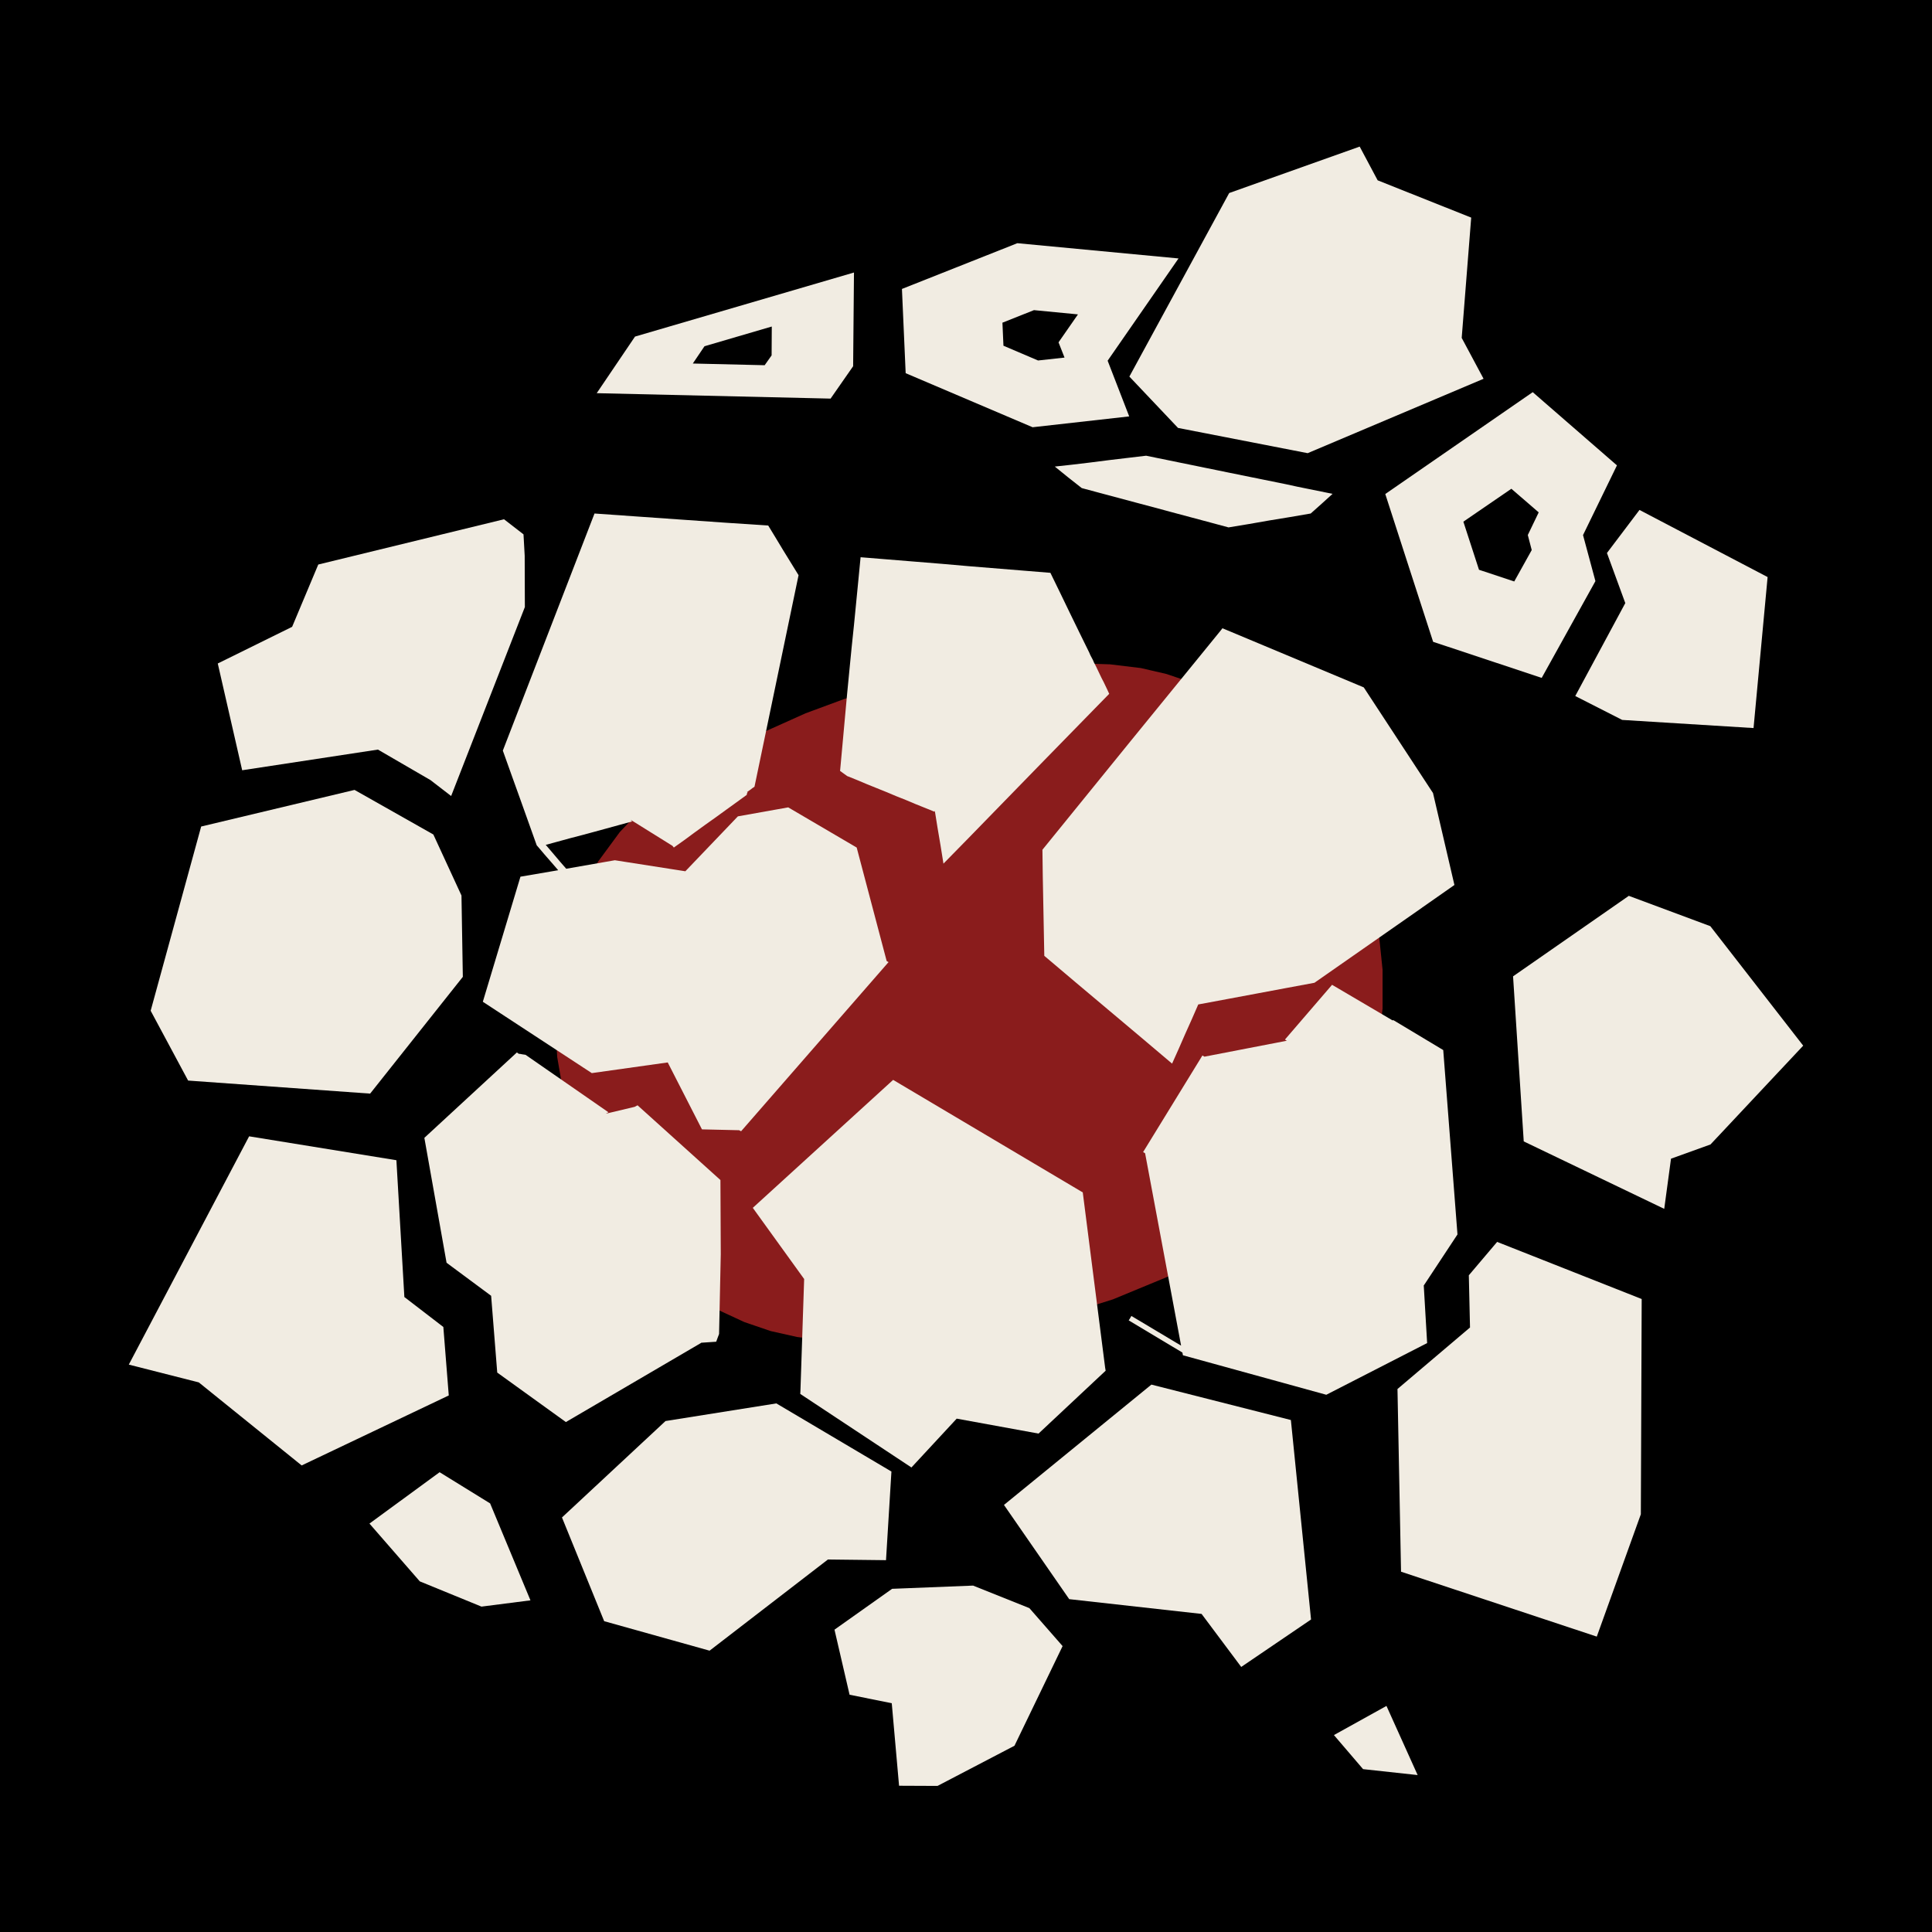
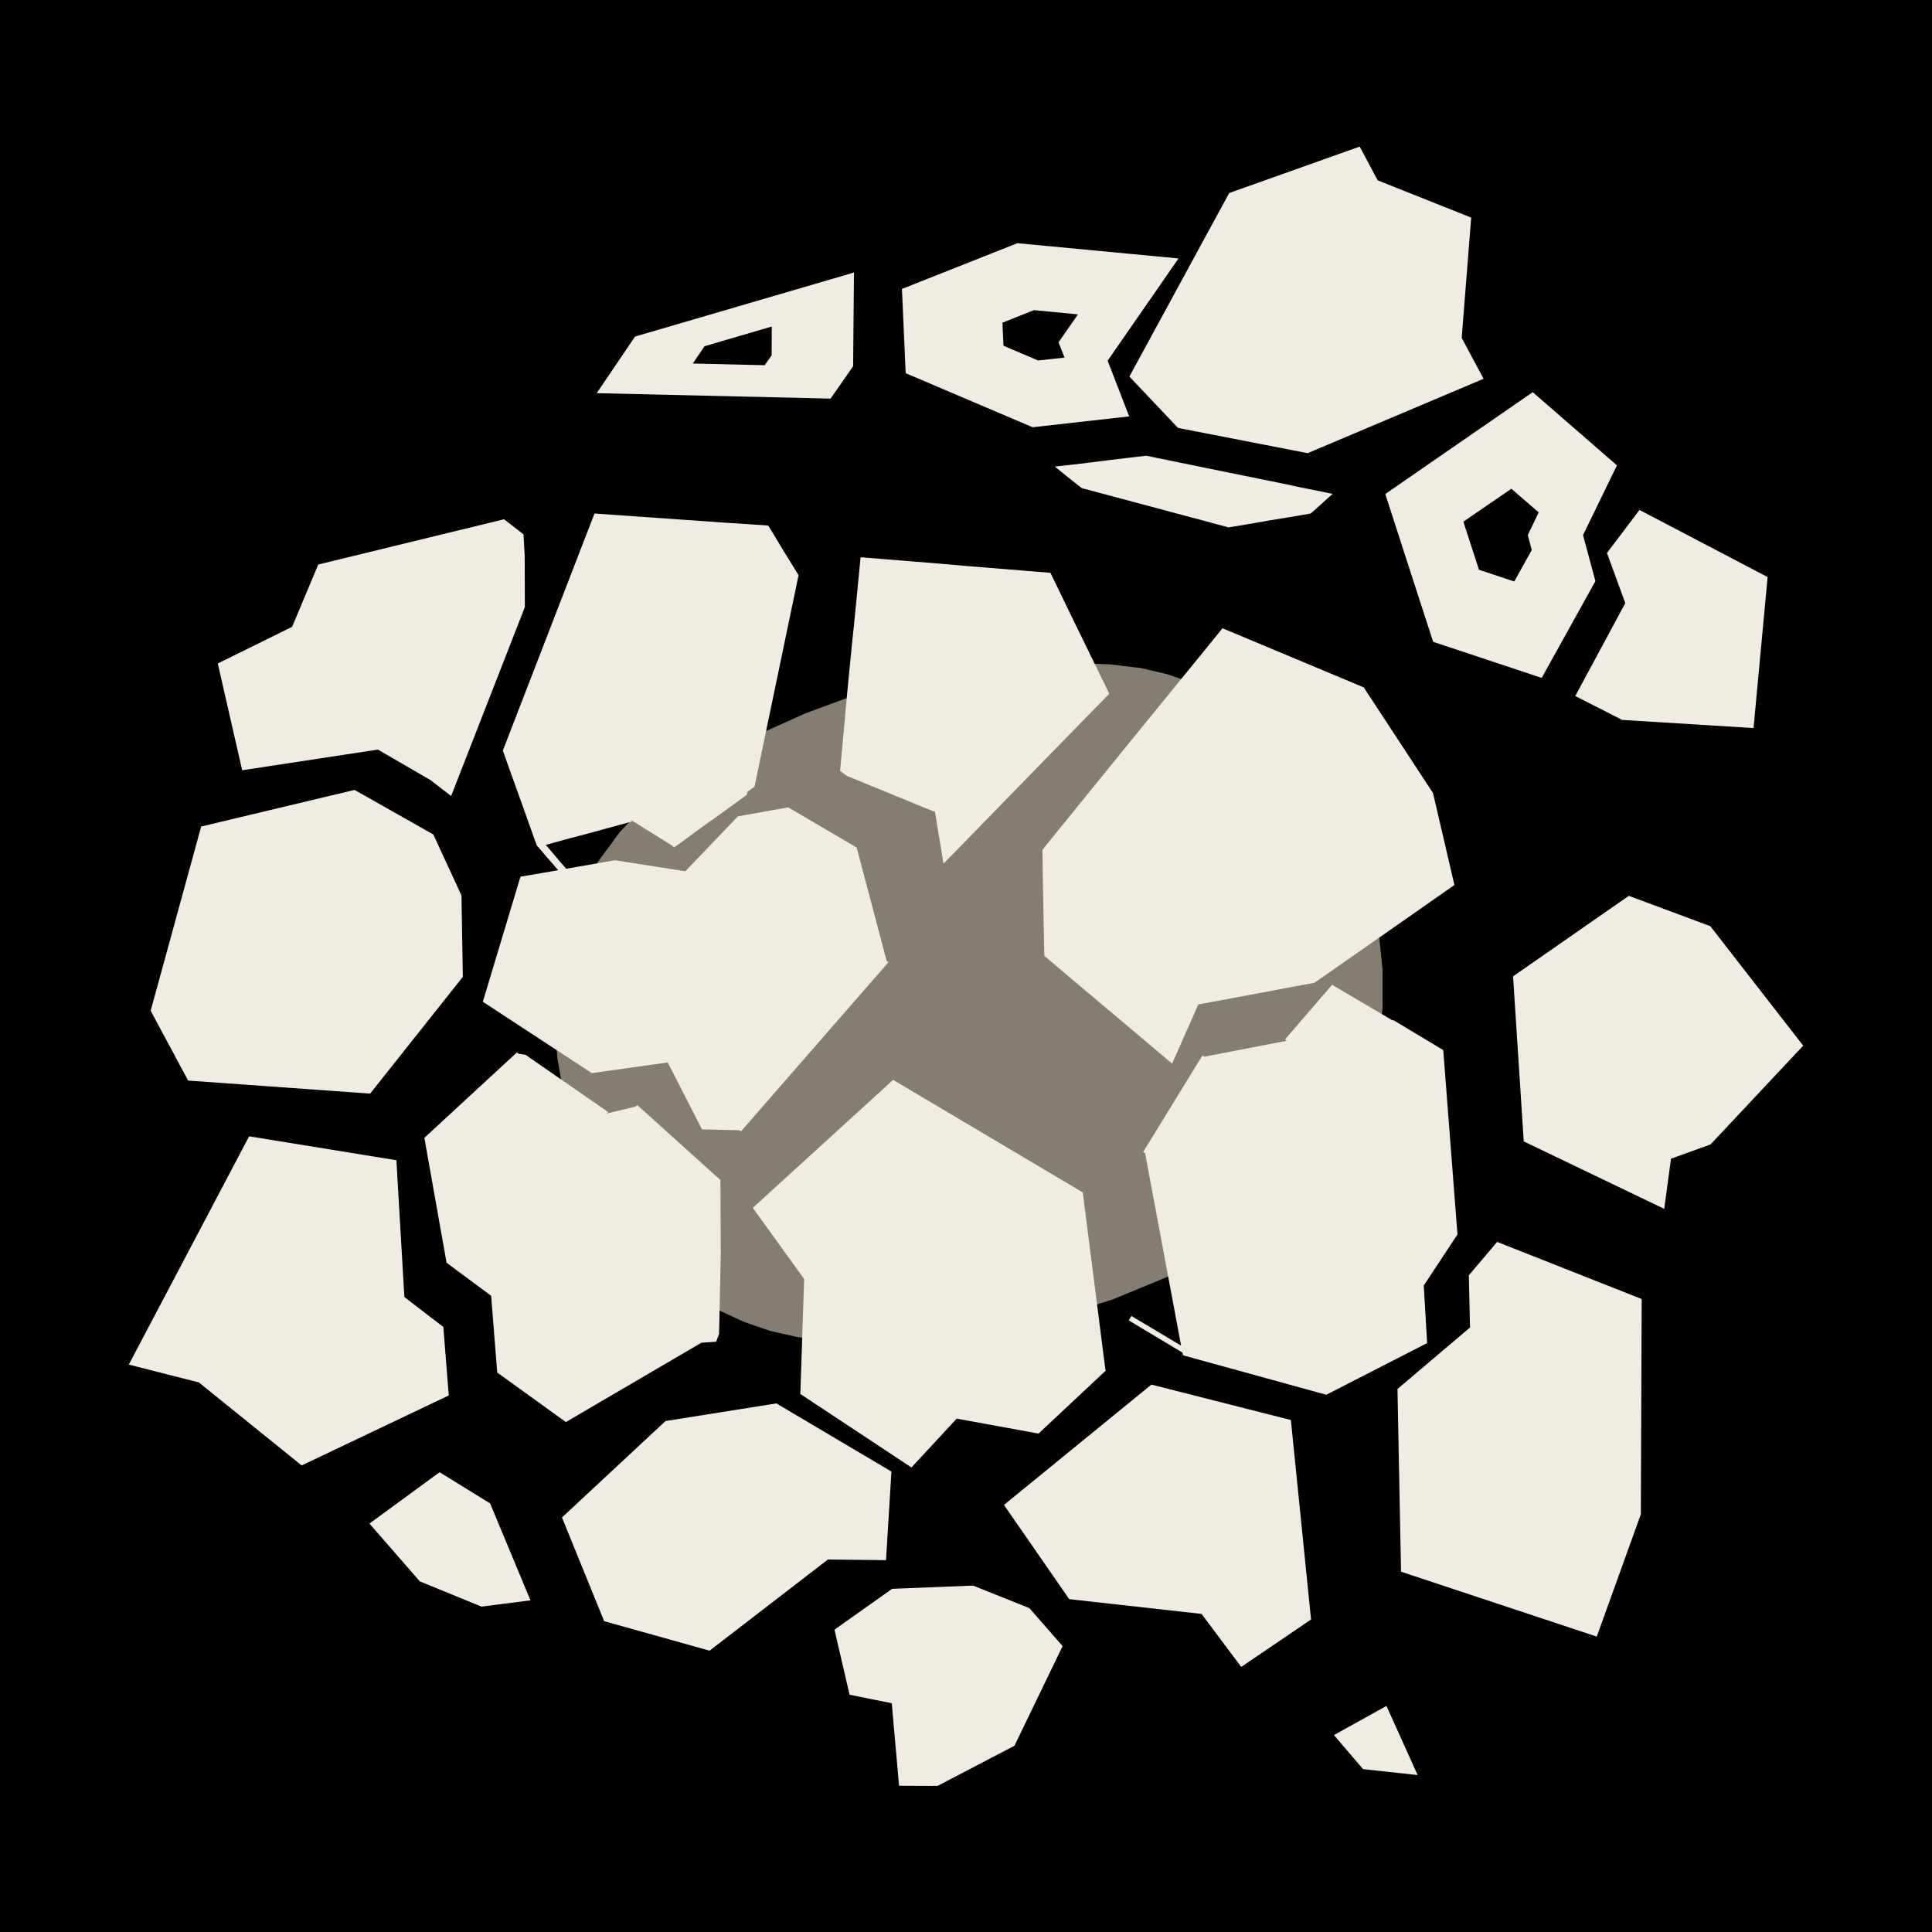
<svg xmlns="http://www.w3.org/2000/svg" viewBox="0 0 1140 1140" role="img" aria-label="Al-Rafidain Stadium">
  <rect width="1140" height="1140" fill="#000" />
  <g transform="translate(70 80.5)">
-     <g fill="#8a1c1c" fill-rule="evenodd">
+     <g fill="#857d70" fill-rule="evenodd">
      <path d="M257.4 520.4 L258.8 543.3 L262.8 566.5 L267.2 582.9 L275.3 604.8 L283.6 621.8 L293.9 638.9 L306.9 655.8 L319.8 668.8 L333.4 679.9 L352.8 692.0 L369.2 699.6 L384.7 704.9 L400.3 708.4 L418.5 710.7 L443.0 711.4 L467.4 710.8 L491.8 708.7 L527.9 702.9 L551.8 697.2 L586.7 686.2 L618.4 673.1 L641.1 661.7 L666.2 647.1 L683.7 634.9 L699.7 620.5 L710.9 607.8 L721.3 593.0 L732.1 572.8 L738.3 556.5 L743.5 535.7 L745.8 514.6 L745.8 491.7 L743.8 472.3 L740.1 452.8 L733.7 431.3 L727.4 415.5 L717.9 396.7 L705.9 378.0 L692.4 361.7 L679.3 349.4 L665.4 338.9 L650.7 330.1 L635.1 322.9 L618.3 317.2 L603.2 313.7 L585.0 311.5 L560.6 310.7 L535.1 311.4 L499.6 315.0 L475.6 319.3 L451.8 324.9 L428.3 331.9 L405.3 340.4 L372.8 355.0 L350.5 367.1 L324.5 383.7 L308.1 397.4 L295.7 410.5 L282.9 427.9 L273.9 444.1 L265.8 463.9 L260.9 482.3 L258.3 499.1Z" />
    </g>
    <g fill="#f1ece2" fill-rule="evenodd">
      <path d="M822.8 495.6 L822.8 495.6 L829.1 593.0 L829.1 593.0 L829.1 593.0 L829.1 593.0 L829.1 593.0 L829.1 593.0 L912.0 632.8 L912.0 632.8 L912.0 632.8 L916.0 603.2 L916.0 603.2 L916.0 603.2 L916.0 603.2 L916.0 603.2 L916.0 603.2 L916.0 603.2 L916.0 603.2 L916.0 603.2 L916.0 603.2 L916.0 603.2 L916.0 603.2 L939.3 594.8 L939.3 594.8 L939.3 594.8 L939.3 594.8 L939.3 594.8 L994.0 536.5 L994.0 536.5 L994.0 536.5 L939.2 466.0 L939.2 466.0 L939.2 466.0 L939.2 466.0 L891.1 448.1 L891.1 448.1 L891.1 448.1 L822.8 495.6Z" />
      <path d="M859.5 330.2 L859.5 330.2 L887.2 344.3 L887.2 344.3 L887.2 344.3 L887.2 344.3 L887.2 344.3 L964.7 349.1 L964.7 349.1 L964.7 349.1 L964.7 349.1 L964.7 349.1 L973.0 260.0 L973.0 260.0 L973.0 260.0 L973.0 260.0 L897.4 220.4 L897.4 220.4 L897.4 220.4 L897.4 220.4 L878.2 245.8 L878.2 245.8 L878.2 245.8 L889.0 275.3 L889.0 275.3 L889.1 275.4 L889.1 275.4 L889.1 275.4 L889.1 275.4 L889.0 275.4 L889.0 275.4 L889.0 275.4 L889.0 275.4 L859.5 330.2Z" />
      <path d="M754.6 739.1 L754.6 739.1 L756.7 846.9 L756.7 846.9 L756.7 846.9 L756.7 846.9 L756.7 846.9 L756.7 846.9 L872.2 885.2 L872.2 885.2 L872.2 885.2 L872.2 885.2 L872.2 885.2 L872.2 885.2 L898.2 813.0 L898.2 813.0 L898.2 813.0 L898.2 813.0 L898.2 813.0 L898.7 686.0 L898.7 686.0 L898.7 686.0 L813.4 652.3 L813.4 652.3 L813.4 652.3 L813.4 652.3 L813.4 652.3 L813.4 652.3 L796.7 672.0 L796.7 672.0 L796.7 672.0 L797.4 702.8 L797.4 702.8 L797.4 702.8 L797.4 702.8 L797.4 702.8 L797.4 702.8 L797.4 702.8 L797.4 702.8 L797.4 702.8 L797.4 702.8 L754.6 739.1Z" />
      <path d="M747.4 211.0 L747.4 211.0 L747.4 211.0 L747.4 211.0 L747.4 211.0 L761.5 254.6 L761.5 254.6 L775.6 298.1 L775.6 298.1 L775.6 298.2 L775.6 298.2 L775.6 298.2 L839.7 319.5 L839.7 319.5 L839.7 319.5 L839.7 319.5 L839.7 319.5 L871.4 262.4 L871.4 262.4 L871.4 262.4 L871.4 262.4 L871.4 262.4 L864.1 235.3 L864.1 235.3 L864.1 235.2 L864.1 235.2 L864.1 235.2 L864.1 235.2 L864.1 235.2 L864.1 235.2 L884.1 194.1 L884.1 194.1 L884.1 194.1 L834.4 150.9 L834.4 150.9 L834.4 150.9 L834.4 150.9Z M831.5 235.2 L831.5 235.2 L831.5 235.2 L831.5 235.2 L833.8 244.0 L833.8 244.1 L833.8 244.1 L833.8 244.1 L833.8 244.1 L833.8 244.1 L833.8 244.1 L833.8 244.1 L833.8 244.1 L823.5 262.6 L823.5 262.6 L823.5 262.6 L823.5 262.6 L823.5 262.6 L823.5 262.6 L823.5 262.6 L823.5 262.6 L823.5 262.6 L823.5 262.6 L823.5 262.6 L823.5 262.6 L823.5 262.6 L823.5 262.6 L823.5 262.6 L802.7 255.7 L802.7 255.7 L802.7 255.7 L802.7 255.7 L802.7 255.7 L802.7 255.7 L802.7 255.7 L802.7 255.7 L802.7 255.7 L802.7 255.7 L802.7 255.7 L793.5 227.4 L793.5 227.4 L793.5 227.4 L793.5 227.4 L793.5 227.4 L793.5 227.4 L793.5 227.4 L793.5 227.4 L793.5 227.4 L793.5 227.4 L793.5 227.3 L793.5 227.3 L793.5 227.3 L793.5 227.3 L821.8 207.9 L821.8 207.9 L821.8 207.9 L821.8 207.9 L821.8 207.9 L821.8 207.9 L821.8 207.9 L821.8 207.9 L821.8 207.9 L821.8 207.9 L821.8 207.9 L821.8 207.9 L821.8 207.9 L821.8 207.9 L837.9 221.8 L837.9 221.8 L837.9 221.8 L837.9 221.8 L837.9 221.8 L837.9 221.9 L837.9 221.9 L837.9 221.9 L837.9 221.9 L837.9 221.9 L837.9 221.9 L837.9 221.9 L837.9 221.9 L837.9 221.9Z" />
      <path d="M596.4 141.7 L596.4 141.7 L625.1 172.0 L625.1 172.0 L625.1 172.0 L625.1 172.0 L625.1 172.0 L701.6 186.9 L701.6 186.9 L701.6 186.9 L701.6 186.9 L701.6 186.9 L805.4 143.0 L805.4 143.0 L805.4 143.0 L792.5 118.9 L792.5 118.9 L792.5 118.9 L792.5 118.9 L792.5 118.9 L792.5 118.8 L792.5 118.8 L798.1 47.9 L798.1 47.9 L798.1 47.9 L798.1 47.9 L742.9 25.9 L742.9 25.9 L742.9 25.9 L742.9 25.9 L742.9 25.9 L742.9 25.9 L742.9 25.9 L742.9 25.9 L732.3 6.0 L732.3 6.0 L732.3 6.0 L655.3 33.4 L655.3 33.4 L655.3 33.4 L655.3 33.4 L596.4 141.7Z" />
      <path d="M596.0 698.6 L596.0 698.6 L627.7 717.6 L627.7 717.6 L627.7 717.6 L627.7 717.6 L627.7 717.6 L627.7 717.6 L627.7 717.6 L627.7 717.6 L627.7 717.6 L627.7 717.6 L628.0 719.2 L628.0 719.2 L628.0 719.2 L712.6 742.5 L712.6 742.5 L712.6 742.5 L712.6 742.5 L772.1 712.0 L772.1 712.0 L772.1 712.0 L770.1 677.9 L770.1 677.9 L770.1 677.9 L770.1 677.9 L770.1 677.9 L770.1 677.9 L770.1 677.9 L770.2 677.9 L790.0 647.9 L790.0 647.9 L790.0 647.9 L790.0 647.9 L790.0 647.9 L790.0 647.9 L781.6 539.1 L781.6 539.1 L781.6 539.1 L781.6 539.1 L781.6 539.1 L781.6 539.1 L780.1 538.2 L780.1 538.2 L752.1 521.4 L752.1 521.4 L752.1 521.4 L751.8 521.6 L751.8 521.6 L751.8 521.6 L751.8 521.6 L751.8 521.6 L751.8 521.6 L751.8 521.6 L751.8 521.6 L751.7 521.6 L751.7 521.6 L751.7 521.6 L717.2 501.3 L717.2 501.3 L716.0 500.6 L716.0 500.6 L716.0 500.6 L716.0 500.6 L716.0 500.6 L688.2 532.9 L688.2 532.9 L688.2 532.9 L689.3 533.6 L689.3 533.6 L689.3 533.6 L689.3 533.6 L689.3 533.6 L689.3 533.6 L689.3 533.6 L689.3 533.6 L689.3 533.6 L689.3 533.6 L689.4 533.6 L689.4 533.6 L689.3 533.6 L689.3 533.6 L689.3 533.6 L689.3 533.6 L689.3 533.6 L689.3 533.6 L689.3 533.6 L689.3 533.6 L689.3 533.6 L689.3 533.6 L689.3 533.6 L689.3 533.6 L689.3 533.6 L689.3 533.6 L640.7 543.0 L640.7 543.0 L640.7 543.0 L640.7 543.0 L640.7 543.0 L640.7 543.0 L640.7 543.0 L640.7 543.0 L639.5 542.3 L639.5 542.3 L639.5 542.3 L639.5 542.3 L604.5 599.3 L604.5 599.3 L604.5 599.3 L605.7 600.0 L605.7 600.1 L605.7 600.1 L605.7 600.1 L605.7 600.1 L605.7 600.1 L605.7 600.1 L605.7 600.1 L605.7 600.1 L605.7 600.1 L626.9 713.4 L626.9 713.4 L626.9 713.4 L626.9 713.4 L626.9 713.4 L626.9 713.4 L626.9 713.5 L626.9 713.5 L626.9 713.5 L626.9 713.5 L626.9 713.5 L626.9 713.5 L626.9 713.5 L626.9 713.5 L626.9 713.5 L626.9 713.5 L626.9 713.5 L626.9 713.5 L626.9 713.5 L626.9 713.5 L626.9 713.5 L626.9 713.5 L626.9 713.5 L626.9 713.5 L597.6 696.0 L597.6 696.0 L597.6 696.0 L597.0 697.0 L597.0 697.0 L596.6 697.7 L596.6 697.7 L596.6 697.7 L596.6 697.7 L596.4 698.0 L596.4 698.0 L596.0 698.6Z" />
      <path d="M545.1 420.9 L545.1 420.9 L545.3 436.5 L545.3 436.5 L545.6 452.2 L545.9 467.8 L545.9 467.8 L546.2 483.5 L546.2 483.5 L546.2 483.5 L565.0 499.4 L565.0 499.4 L583.9 515.3 L602.8 531.2 L602.8 531.2 L621.6 547.1 L621.6 547.1 L621.6 547.1 L625.5 538.4 L625.5 538.4 L629.3 529.7 L629.3 529.7 L633.2 521.0 L633.2 521.0 L637.0 512.3 L637.0 512.3 L637.0 512.3 L637.0 512.3 L637.0 512.3 L637.0 512.3 L637.0 512.3 L637.0 512.2 L637.0 512.2 L637.0 512.2 L637.0 512.2 L654.2 509.0 L654.2 509.0 L671.3 505.8 L671.3 505.8 L688.4 502.6 L705.6 499.4 L705.6 499.4 L705.6 499.4 L705.6 499.4 L705.6 499.4 L768.8 455.3 L768.8 455.3 L768.8 455.3 L768.9 455.3 L768.9 455.3 L768.9 455.3 L768.9 455.3 L768.9 455.3 L768.9 455.3 L768.9 455.3 L768.9 455.3 L768.9 455.3 L768.9 455.3 L768.9 455.3 L768.9 455.3 L768.9 455.3 L768.9 455.3 L768.9 455.3 L768.9 455.3 L768.9 455.3 L768.9 455.3 L768.9 455.3 L768.9 455.3 L768.9 455.3 L768.9 455.3 L768.9 455.3 L768.9 455.3 L768.9 455.3 L768.9 455.3 L768.9 455.3 L768.9 455.3 L768.9 455.2 L768.9 455.2 L768.9 455.2 L768.9 455.2 L768.9 455.2 L768.9 455.2 L768.9 455.2 L768.9 455.2 L768.9 455.2 L768.9 455.2 L788.2 441.7 L788.2 441.7 L788.2 441.7 L775.6 387.6 L775.6 387.6 L775.6 387.6 L775.6 387.6 L775.6 387.5 L775.6 387.5 L734.7 325.1 L734.7 325.1 L734.7 325.1 L734.7 325.1 L651.3 290.2 L651.3 290.2 L651.3 290.2 L651.1 290.5 L651.1 290.5 L650.9 290.8 L650.6 291.1 L650.6 291.1 L650.4 291.4 L650.4 291.4 L624.1 323.7 L624.1 323.7 L597.7 356.1 L571.4 388.5 L545.1 420.9Z" />
      <path d="M717.1 943.3 L717.1 943.3 L717.1 943.3 L717.1 943.3 L717.1 943.3 L717.1 943.3 L734.3 963.4 L734.3 963.4 L734.3 963.4 L766.5 966.9 L766.5 966.9 L766.5 966.9 L766.5 966.9 L766.5 966.9 L748.1 926.1 L748.1 926.1 L748.1 926.1Z" />
      <path d="M552.4 194.8 L552.4 194.8 L552.4 194.8 L560.3 201.2 L560.3 201.2 L568.3 207.5 L568.3 207.5 L568.3 207.5 L579.1 210.4 L579.1 210.4 L590.0 213.3 L600.8 216.2 L611.7 219.1 L611.7 219.1 L621.7 221.8 L621.7 221.8 L633.3 224.9 L633.3 224.9 L644.9 228.0 L644.9 228.0 L654.9 230.7 L654.9 230.7 L654.9 230.7 L667.0 228.7 L667.0 228.7 L679.0 226.6 L679.0 226.6 L691.2 224.6 L691.2 224.6 L703.4 222.5 L703.4 222.5 L703.4 222.5 L703.4 222.5 L703.4 222.5 L709.9 216.7 L709.9 216.7 L716.3 210.9 L716.3 210.9 L716.3 210.9 L716.3 210.9 L716.3 210.9 L702.5 208.1 L702.5 208.1 L695.6 206.7 L688.7 205.2 L688.7 205.2 L681.8 203.8 L681.8 203.8 L674.9 202.4 L668.0 201.0 L661.1 199.6 L661.1 199.6 L654.2 198.2 L654.2 198.2 L647.4 196.8 L647.4 196.8 L640.5 195.4 L640.5 195.4 L633.7 194.0 L633.7 194.0 L626.8 192.6 L620.0 191.2 L620.0 191.2 L613.1 189.8 L613.1 189.8 L606.3 188.4 L606.3 188.4 L606.3 188.4 L606.3 188.4 L595.3 189.7 L595.3 189.7 L584.4 191.0 L584.4 191.0 L573.4 192.4 L573.4 192.4 L562.5 193.7 L562.5 193.7 L552.4 194.8 L552.4 194.8Z" />
      <path d="M522.4 807.5 L522.4 807.5 L560.9 863.1 L560.9 863.1 L560.9 863.1 L560.9 863.1 L560.9 863.1 L560.9 863.1 L638.9 871.8 L638.9 871.8 L638.9 871.8 L638.9 871.8 L638.9 871.8 L638.9 871.8 L638.9 871.8 L639.0 871.8 L639.0 871.8 L662.4 903.1 L662.4 903.1 L662.4 903.1 L703.6 875.1 L703.6 875.1 L703.6 875.1 L703.6 875.1 L703.6 875.1 L703.6 875.1 L691.7 757.4 L691.7 757.4 L691.7 757.4 L691.7 757.4 L691.7 757.4 L609.4 736.5 L609.4 736.5 L609.4 736.5 L609.4 736.5 L609.4 736.5 L609.4 736.5 L522.4 807.5Z" />
      <path d="M462.2 90.0 L462.2 90.0 L462.2 90.0 L464.4 139.7 L464.4 139.7 L464.4 139.7 L464.4 139.7 L464.4 139.7 L539.3 171.6 L539.3 171.6 L539.3 171.6 L539.3 171.6 L539.3 171.6 L539.3 171.6 L539.3 171.6 L539.3 171.6 L596.3 165.2 L596.3 165.2 L596.3 165.2 L596.3 165.2 L583.6 132.4 L583.6 132.4 L583.6 132.3 L583.6 132.3 L583.6 132.3 L583.6 132.3 L583.6 132.3 L583.6 132.3 L583.6 132.3 L583.6 132.3 L583.6 132.3 L625.4 72.0 L625.4 72.0 L625.4 72.0 L625.4 72.0 L530.3 63.0 L530.3 63.0 L530.3 63.0 L530.3 63.0 L530.3 63.0 L462.2 90.0 L462.2 90.0Z M554.6 121.5 L554.6 121.5 L554.6 121.5 L554.6 121.5 L558.1 130.4 L558.1 130.4 L558.1 130.4 L558.1 130.4 L558.1 130.4 L558.1 130.4 L558.1 130.4 L558.1 130.5 L558.1 130.5 L558.1 130.5 L558.1 130.5 L558.1 130.5 L558.1 130.5 L558.1 130.5 L558.1 130.5 L558.1 130.5 L558.1 130.5 L558.1 130.5 L558.1 130.5 L558.1 130.5 L542.6 132.2 L542.6 132.2 L542.6 132.2 L542.5 132.2 L542.5 132.2 L542.5 132.2 L522.1 123.5 L522.1 123.5 L522.1 123.5 L522.1 123.5 L522.1 123.5 L522.1 123.5 L522.1 123.5 L522.1 123.5 L522.1 123.5 L522.1 123.5 L522.1 123.5 L522.1 123.5 L521.5 110.0 L521.5 110.0 L521.5 110.0 L521.5 110.0 L521.5 109.9 L521.5 109.9 L521.5 109.9 L521.5 109.9 L521.5 109.9 L521.5 109.9 L521.5 109.9 L521.5 109.9 L521.5 109.9 L521.5 109.9 L540.1 102.5 L540.1 102.5 L540.1 102.5 L540.1 102.5 L540.1 102.5 L540.1 102.5 L566.0 105.0 L566.0 105.0 L566.0 105.0 L566.0 105.0 L566.0 105.0 L566.0 105.0 L566.0 105.0 L566.0 105.0 L566.0 105.0 L566.0 105.0 L566.0 105.0 L566.0 105.0 L566.0 105.0 L566.0 105.0 L566.0 105.0 L566.0 105.0 L566.0 105.0 L566.0 105.0 L566.0 105.0 L566.0 105.0 L566.0 105.1 L566.0 105.1 L554.6 121.5 L554.6 121.5Z" />
      <path d="M425.7 374.4 L425.7 374.4 L425.7 374.4 L425.7 374.4 L425.7 374.4 L430.0 377.5 L430.0 377.5 L430.1 377.5 L435.8 379.8 L435.8 379.8 L441.5 382.2 L441.5 382.2 L447.2 384.5 L452.9 386.8 L452.9 386.8 L458.6 389.2 L458.6 389.2 L464.4 391.5 L464.4 391.5 L470.1 393.9 L470.1 393.9 L475.8 396.2 L475.8 396.2 L481.5 398.5 L481.5 398.5 L481.5 398.5 L481.5 397.9 L481.5 397.9 L481.5 397.9 L481.5 397.9 L481.5 397.9 L481.5 397.9 L481.5 397.9 L481.5 397.9 L481.5 397.9 L481.5 397.9 L481.5 397.9 L481.5 397.9 L481.5 397.9 L481.5 397.9 L481.5 397.9 L481.5 397.9 L481.5 397.9 L481.5 397.9 L481.5 397.9 L481.5 397.9 L481.5 397.9 L481.6 397.9 L481.6 397.9 L481.6 397.9 L481.6 397.9 L481.6 397.9 L481.6 397.9 L481.6 397.9 L481.6 397.9 L481.6 397.9 L481.6 397.9 L481.6 397.9 L483.2 407.9 L483.2 407.9 L485.0 418.5 L485.0 418.5 L486.7 429.1 L486.7 429.1 L486.7 429.1 L501.5 414.0 L501.5 414.0 L508.9 406.4 L516.3 398.8 L531.2 383.5 L531.2 383.5 L546.0 368.3 L575.7 337.9 L584.5 328.9 L584.5 328.9 L584.5 328.9 L583.4 326.5 L583.4 326.5 L582.3 324.2 L581.2 321.9 L581.2 321.9 L580.0 319.6 L580.0 319.6 L578.9 317.3 L578.9 317.3 L577.8 315.0 L577.8 315.0 L576.7 312.7 L576.7 312.7 L575.5 310.4 L575.5 310.4 L575.0 309.2 L575.0 309.2 L574.4 308.0 L574.4 308.0 L573.8 306.9 L573.8 306.9 L573.2 305.7 L573.2 305.7 L572.7 304.5 L572.7 304.5 L566.9 292.7 L566.9 292.7 L561.2 281.0 L555.5 269.2 L555.5 269.2 L549.8 257.5 L549.8 257.5 L549.8 257.5 L549.8 257.5 L533.8 256.2 L517.8 254.9 L517.8 254.9 L501.8 253.6 L501.8 253.6 L485.8 252.2 L469.8 250.9 L469.8 250.9 L453.8 249.6 L437.8 248.3 L437.8 248.3 L437.8 248.3 L436.5 261.7 L436.5 261.7 L435.2 275.0 L435.2 275.0 L433.9 288.3 L433.9 288.3 L432.5 301.7 L431.2 315.0 L429.9 328.4 L429.9 328.4 L428.5 343.7 L427.1 359.1 L427.1 359.1Z" />
      <path d="M374.2 632.2 L374.2 632.2 L404.5 674.2 L404.5 674.2 L404.5 674.2 L404.5 674.2 L404.5 674.2 L404.5 674.2 L404.5 674.2 L404.5 674.2 L402.3 740.3 L402.3 740.3 L402.2 742.0 L402.2 742.0 L402.2 742.0 L467.8 785.4 L467.8 785.4 L467.8 785.4 L467.8 785.4 L467.8 785.4 L494.5 756.6 L494.5 756.6 L494.5 756.6 L494.5 756.6 L494.5 756.6 L494.5 756.6 L494.5 756.6 L494.5 756.6 L494.5 756.6 L494.6 756.6 L494.6 756.6 L542.8 765.4 L542.8 765.4 L542.8 765.4 L542.8 765.4 L542.8 765.4 L582.4 728.3 L582.4 728.3 L582.4 728.3 L582.1 726.5 L582.1 726.5 L568.9 623.1 L568.9 623.1 L568.9 623.1 L568.9 623.1 L568.9 623.1 L568.9 623.1 L457.0 556.7 L457.0 556.7 L457.0 556.7 L457.0 556.7 L374.2 632.2Z" />
      <path d="M422.4 881.1 L422.4 881.1 L422.4 881.1 L422.4 881.1 L422.4 881.1 L422.4 881.1 L422.4 881.1 L431.3 919.5 L431.3 919.5 L431.3 919.5 L456.2 924.5 L456.2 924.5 L456.2 924.5 L456.2 924.5 L456.2 924.5 L456.2 924.5 L456.2 924.5 L456.2 924.5 L456.2 924.5 L456.2 924.5 L456.2 924.6 L456.2 924.6 L456.2 924.6 L456.2 924.6 L460.5 973.2 L460.5 973.2 L460.5 973.2 L483.2 973.3 L483.2 973.3 L483.2 973.3 L528.6 949.6 L528.6 949.6 L528.6 949.6 L528.6 949.6 L528.6 949.6 L528.6 949.6 L528.6 949.6 L557.0 890.8 L557.0 890.8 L557.0 890.8 L537.4 868.4 L537.4 868.4 L537.4 868.4 L537.4 868.4 L537.4 868.4 L537.4 868.4 L537.4 868.4 L504.2 855.1 L504.2 855.1 L504.2 855.1 L456.4 857.0 L456.4 857.0 L456.4 857.0 L456.4 857.0 L456.4 857.0 L456.4 857.0 L456.4 857.0Z" />
      <path d="M261.6 814.9 L261.6 814.9 L286.5 876.1 L286.5 876.1 L286.5 876.1 L286.5 876.1 L286.5 876.1 L348.7 893.5 L348.7 893.5 L348.7 893.5 L348.7 893.5 L418.4 839.8 L418.4 839.8 L418.4 839.7 L418.4 839.7 L418.4 839.7 L418.5 839.7 L418.5 839.7 L418.5 839.7 L452.8 840.1 L452.8 840.1 L452.8 840.1 L456.0 787.8 L456.0 787.8 L456.0 787.8 L456.0 787.8 L456.0 787.8 L456.0 787.8 L388.1 747.6 L388.1 747.6 L388.1 747.6 L388.1 747.6 L322.7 758.0 L322.7 758.0 L322.7 758.0 L322.7 758.0 L322.7 758.0 L322.7 758.0 L261.6 814.9 L261.6 814.9Z" />
      <path d="M214.9 510.6 L214.9 510.6 L214.9 510.6 L214.9 510.6 L279.2 552.7 L279.2 552.7 L279.2 552.7 L279.2 552.7 L324.0 546.4 L324.0 546.4 L324.0 546.4 L324.0 546.4 L324.0 546.4 L324.0 546.4 L324.0 546.4 L324.0 546.4 L324.0 546.4 L324.0 546.4 L324.0 546.4 L324.0 546.4 L324.0 546.4 L324.0 546.4 L344.2 585.9 L344.2 585.9 L344.2 585.9 L366.1 586.4 L366.1 586.4 L366.1 586.4 L366.1 586.4 L366.1 586.4 L367.3 587.0 L367.3 587.0 L367.3 587.0 L367.3 587.0 L367.3 587.0 L454.3 487.2 L454.3 487.2 L454.3 487.2 L453.2 486.6 L453.2 486.6 L453.2 486.6 L453.2 486.6 L453.2 486.6 L453.2 486.6 L453.2 486.6 L453.2 486.6 L453.2 486.6 L453.2 486.6 L435.5 419.6 L435.5 419.6 L435.5 419.6 L435.5 419.6 L395.1 395.9 L395.1 395.9 L395.1 395.9 L395.1 395.9 L365.4 401.2 L365.4 401.2 L365.4 401.2 L334.4 433.6 L334.4 433.6 L334.4 433.6 L334.4 433.6 L334.4 433.6 L334.4 433.6 L334.4 433.6 L334.4 433.6 L334.4 433.6 L334.4 433.6 L334.4 433.6 L292.8 427.1 L292.8 427.1 L292.8 427.1 L264.2 432.1 L264.2 432.1 L264.1 432.1 L264.1 432.1 L264.1 432.1 L264.1 432.1 L264.1 432.1 L264.1 432.1 L264.1 432.1 L264.1 432.1 L264.1 432.1 L264.1 432.1 L260.7 428.2 L260.7 428.2 L256.2 422.9 L256.2 422.9 L252.1 418.1 L252.0 418.1 L252.0 418.1 L252.0 418.1 L252.0 418.1 L252.0 418.1 L252.0 418.1 L252.0 418.1 L252.0 418.1 L252.0 418.1 L252.0 418.1 L252.0 418.0 L252.0 418.0 L252.0 418.0 L252.0 418.0 L252.1 418.0 L252.1 418.0 L252.1 418.0 L252.1 418.0 L252.1 418.0 L252.1 418.0 L252.1 418.0 L259.1 416.1 L266.4 414.1 L266.4 414.1 L273.7 412.2 L273.7 412.2 L281.1 410.2 L281.1 410.2 L288.4 408.2 L288.4 408.2 L295.7 406.2 L303.0 404.2 L303.0 404.2 L303.0 404.2 L302.3 403.5 L302.3 403.5 L302.3 403.5 L302.3 403.5 L302.3 403.5 L302.3 403.5 L302.3 403.5 L302.3 403.5 L302.3 403.5 L302.3 403.4 L302.3 403.4 L302.3 403.4 L302.3 403.4 L302.3 403.4 L302.3 403.4 L302.3 403.4 L302.3 403.4 L302.3 403.4 L302.3 403.4 L302.4 403.4 L302.4 403.4 L302.4 403.4 L302.4 403.4 L302.4 403.4 L302.4 403.4 L302.4 403.4 L302.4 403.4 L302.4 403.4 L302.4 403.4 L302.4 403.4 L326.8 418.6 L326.8 418.6 L326.8 418.6 L326.8 418.6 L327.6 419.6 L327.6 419.6 L327.6 419.6 L333.8 415.2 L333.8 415.2 L339.9 410.7 L339.9 410.7 L346.1 406.2 L346.1 406.2 L352.3 401.8 L352.3 401.8 L358.5 397.3 L358.5 397.3 L364.6 392.9 L364.6 392.9 L370.8 388.4 L370.8 388.4 L370.8 388.4 L370.6 388.2 L370.6 388.2 L370.6 388.2 L370.6 388.2 L370.6 388.2 L370.6 388.2 L370.6 388.2 L370.6 388.2 L370.6 388.2 L370.6 388.2 L370.6 388.2 L370.6 388.2 L370.6 388.1 L371.1 387.1 L371.1 387.1 L371.1 387.1 L371.1 387.1 L371.1 387.1 L371.1 387.1 L371.1 387.1 L371.1 387.1 L371.1 387.1 L371.1 387.1 L371.1 387.1 L371.1 387.1 L371.1 387.1 L371.1 387.1 L371.1 387.1 L371.0 387.1 L371.0 387.1 L371.0 387.1 L371.0 387.1 L371.0 387.1 L371.0 387.0 L371.0 387.0 L371.0 387.0 L371.0 387.0 L371.0 387.0 L371.0 387.0 L371.0 387.0 L371.1 387.0 L371.1 386.9 L371.1 386.9 L371.1 386.9 L371.0 387.0 L371.0 387.0 L371.0 387.0 L371.0 387.0 L371.0 387.0 L371.0 387.0 L371.0 387.0 L371.0 387.0 L371.0 387.0 L371.0 387.0 L371.0 387.0 L371.0 387.0 L371.0 387.0 L371.0 387.0 L371.0 387.0 L371.0 387.0 L371.0 387.0 L371.0 387.0 L371.0 387.0 L371.0 387.0 L371.0 386.9 L371.0 386.9 L371.0 386.9 L371.0 386.9 L371.0 386.9 L371.0 386.9 L371.0 386.9 L371.0 386.9 L371.0 386.9 L371.0 386.9 L371.0 386.9 L371.0 386.9 L371.2 386.7 L371.2 386.7 L371.2 386.7 L370.8 386.9 L370.8 387.0 L370.8 387.0 L370.8 387.0 L370.8 387.0 L370.8 387.0 L370.8 387.0 L370.7 387.0 L370.7 387.0 L370.7 387.0 L370.7 387.0 L370.7 386.9 L370.7 386.9 L370.7 386.9 L370.7 386.9 L370.7 386.9 L370.7 386.9 L370.7 386.9 L370.7 386.9 L370.7 386.9 L370.7 386.9 L370.7 386.9 L370.7 386.9 L370.7 386.9 L370.7 386.9 L370.7 386.9 L370.7 386.9 L370.7 386.9 L370.7 386.9 L370.7 386.9 L370.7 386.9 L370.7 386.9 L371.3 386.5 L371.3 386.5 L372.6 385.6 L372.6 385.6 L373.9 384.6 L373.9 384.6 L375.2 383.7 L375.2 383.7 L375.2 383.7 L401.2 258.9 L401.2 258.9 L401.2 258.9 L401.2 258.9 L401.2 258.9 L401.2 258.9 L396.7 251.6 L396.7 251.6 L392.2 244.3 L392.2 244.3 L387.8 237.0 L387.8 237.0 L383.3 229.6 L383.3 229.6 L383.3 229.6 L357.7 227.9 L332.0 226.1 L332.0 226.1 L306.4 224.3 L280.8 222.5 L280.8 222.5 L280.8 222.5 L226.7 362.4 L226.7 362.4 L226.7 362.4 L226.7 362.4 L231.7 376.4 L236.7 390.3 L241.7 404.3 L246.7 418.3 L246.7 418.3 L246.7 418.3 L246.7 418.3 L246.7 418.3 L246.7 418.3 L246.7 418.3 L247.5 419.2 L251.4 423.8 L256.2 429.3 L256.2 429.3 L259.3 432.9 L259.3 432.9 L259.3 432.9 L259.3 432.9 L259.3 432.9 L259.3 432.9 L259.3 432.9 L259.3 432.9 L259.3 432.9 L259.3 432.9 L259.3 432.9 L259.3 432.9 L259.3 432.9 L259.3 432.9 L259.3 432.9 L259.3 432.9 L259.3 433.0 L259.3 433.0 L259.3 433.0 L259.3 433.0 L259.3 433.0 L259.3 433.0 L237.1 436.8 L237.1 436.8 L237.1 436.8Z" />
      <path d="M282.1 151.5 L282.1 151.5 L282.1 151.5 L282.1 151.5 L282.1 151.5 L420.1 154.7 L420.1 154.7 L420.1 154.7 L420.1 154.7 L420.1 154.7 L420.1 154.7 L433.4 135.6 L433.4 135.6 L433.4 135.6 L433.4 135.6 L433.4 135.6 L433.9 80.3 L433.9 80.3 L433.9 80.3 L304.7 118.1 L304.7 118.1 L304.7 118.1 L304.7 118.1 L304.7 118.1 L304.7 118.1Z M385.3 129.1 L385.3 129.1 L385.3 129.1 L385.3 129.2 L385.3 129.2 L385.3 129.2 L385.3 129.2 L381.2 135.0 L381.2 135.0 L381.2 135.0 L381.2 135.0 L381.2 135.0 L381.2 135.0 L381.2 135.0 L381.2 135.0 L381.2 135.0 L381.1 135.0 L381.1 135.0 L338.8 134.0 L338.8 134.0 L338.8 134.0 L338.8 134.0 L338.8 134.0 L338.8 134.0 L338.8 134.0 L338.8 134.0 L338.8 134.0 L338.8 134.0 L338.8 134.0 L338.8 134.0 L338.8 134.0 L338.8 134.0 L338.8 134.0 L338.8 134.0 L338.8 134.0 L338.8 134.0 L338.8 134.0 L338.8 134.0 L338.8 134.0 L338.8 134.0 L338.8 134.0 L345.7 123.8 L345.7 123.8 L345.7 123.8 L345.7 123.8 L345.7 123.8 L345.7 123.8 L345.7 123.8 L345.7 123.8 L385.3 112.2 L385.3 112.2 L385.3 112.2 L385.3 112.2 L385.4 112.2 L385.4 112.2 L385.4 112.2 L385.4 112.2 L385.4 112.2 L385.4 112.2 L385.4 112.2 L385.4 112.2 L385.4 112.2 L385.4 112.2 L385.4 112.2 L385.4 112.2 L385.4 112.2 L385.4 112.2 L385.4 112.2 L385.4 112.2Z" />
      <path d="M180.4 590.9 L180.4 590.9 L180.4 590.9 L180.4 590.9 L180.4 590.9 L193.5 664.6 L193.5 664.6 L193.5 664.6 L219.8 684.1 L219.8 684.1 L219.8 684.1 L219.8 684.1 L219.8 684.1 L219.8 684.1 L219.8 684.1 L219.8 684.1 L219.8 684.1 L219.8 684.1 L223.4 729.4 L223.4 729.4 L223.4 729.4 L263.9 758.6 L263.9 758.6 L263.9 758.6 L263.9 758.6 L263.9 758.6 L263.9 758.6 L343.7 711.9 L343.7 711.8 L343.7 711.8 L343.7 711.8 L343.7 711.8 L343.7 711.8 L352.6 711.2 L352.6 711.2 L352.6 711.2 L353.7 708.2 L353.7 708.2 L353.9 707.7 L353.9 707.7 L354.3 706.6 L354.3 706.6 L354.3 706.6 L354.3 706.6 L354.3 706.5 L355.3 659.5 L355.1 615.8 L355.1 615.8 L355.1 615.8 L355.1 615.8 L355.1 615.8 L355.1 615.8 L355.1 615.8 L355.1 615.8 L306.2 571.7 L306.2 571.7 L306.2 571.7 L304.5 572.6 L304.5 572.6 L304.5 572.6 L304.5 572.6 L287.7 576.6 L287.7 576.6 L287.7 576.6 L287.7 576.6 L287.7 576.6 L287.7 576.6 L287.7 576.6 L287.7 576.6 L287.7 576.6 L287.7 576.6 L287.7 576.6 L287.7 576.6 L287.7 576.6 L287.7 576.6 L287.7 576.6 L287.7 576.6 L287.7 576.6 L287.7 576.6 L287.7 576.6 L287.7 576.6 L287.7 576.6 L287.7 576.6 L287.7 576.6 L287.7 576.5 L287.7 576.5 L287.7 576.5 L287.7 576.5 L287.7 576.5 L287.7 576.5 L287.7 576.5 L289.0 575.8 L289.0 575.8 L289.0 575.8 L289.0 575.8 L289.0 575.8 L240.1 541.9 L240.1 541.9 L240.1 541.9 L240.1 541.9 L240.1 541.9 L238.1 541.6 L238.1 541.6 L237.1 541.4 L237.1 541.4 L236.2 541.3 L236.2 541.3 L236.2 541.3 L236.1 541.3 L236.1 541.3 L235.0 540.5 L235.0 540.5 L235.0 540.5Z" />
      <path d="M148.0 818.5 L148.0 818.5 L148.0 818.5 L177.7 852.6 L177.7 852.6 L177.7 852.6 L177.7 852.6 L177.7 852.6 L177.7 852.6 L214.1 867.5 L214.1 867.5 L214.1 867.5 L214.1 867.5 L214.1 867.5 L243.0 863.8 L243.0 863.8 L243.0 863.8 L219.2 806.6 L219.2 806.6 L219.2 806.6 L219.2 806.6 L219.2 806.6 L219.2 806.6 L219.2 806.6 L189.4 788.2 L189.4 788.2 L189.4 788.2 L148.0 818.5Z" />
      <path d="M58.5 311.0 L58.5 311.0 L72.9 374.0 L72.9 374.0 L72.9 374.0 L72.9 374.0 L72.9 374.0 L153.0 361.8 L153.0 361.8 L153.0 361.8 L153.0 361.8 L153.0 361.8 L153.0 361.8 L153.0 361.8 L153.0 361.8 L184.0 379.8 L184.0 379.8 L196.2 389.2 L196.2 389.2 L196.2 389.2 L196.2 389.2 L239.7 277.7 L239.7 277.7 L239.7 277.7 L239.7 277.7 L239.7 277.7 L239.7 277.7 L239.6 247.4 L239.6 247.4 L238.9 234.8 L238.9 234.8 L238.9 234.8 L227.4 225.9 L227.4 225.9 L227.4 225.9 L227.4 225.9 L227.4 225.9 L117.8 252.6 L117.8 252.6 L117.8 252.6 L117.8 252.6 L117.8 252.6 L102.4 289.3 L102.4 289.3 L102.3 289.4 L102.3 289.4 L102.3 289.4 L102.3 289.4 L102.3 289.4 L102.3 289.4 L58.5 311.0Z" />
      <path d="M18.9 515.9 L18.9 515.9 L18.9 515.9 L18.9 515.9 L18.9 515.9 L41.0 557.1 L41.0 557.1 L41.0 557.1 L148.4 564.8 L148.4 564.8 L148.4 564.8 L148.4 564.8 L148.4 564.8 L148.4 564.8 L148.4 564.8 L203.1 495.9 L203.1 495.9 L203.1 495.9 L202.3 447.9 L202.3 447.9 L202.3 447.9 L202.3 447.9 L202.3 447.9 L185.7 411.9 L185.7 411.9 L185.7 411.9 L139.2 385.6 L139.2 385.6 L139.2 385.6 L139.2 385.6 L48.7 407.2 L48.7 407.2 L48.7 407.2 L48.7 407.2 L18.9 515.9 L18.9 515.9Z" />
      <path d="M6.0 724.7 L6.0 724.7 L47.3 735.2 L47.3 735.2 L47.3 735.2 L47.3 735.2 L47.3 735.2 L108.0 784.2 L108.0 784.2 L108.0 784.2 L108.0 784.2 L108.0 784.2 L194.8 742.9 L194.8 742.9 L194.8 742.9 L194.8 742.9 L194.8 742.9 L191.6 702.5 L191.6 702.5 L191.6 702.5 L168.7 684.9 L168.7 684.9 L168.7 684.9 L168.7 684.9 L168.7 684.9 L168.6 684.9 L168.6 684.9 L168.6 684.9 L168.6 684.8 L168.6 684.8 L163.9 604.1 L163.9 604.1 L163.9 604.1 L77.0 590.0 L77.0 590.0 L77.0 590.0 L77.0 590.0 L6.0 724.7Z" />
    </g>
  </g>
</svg>
